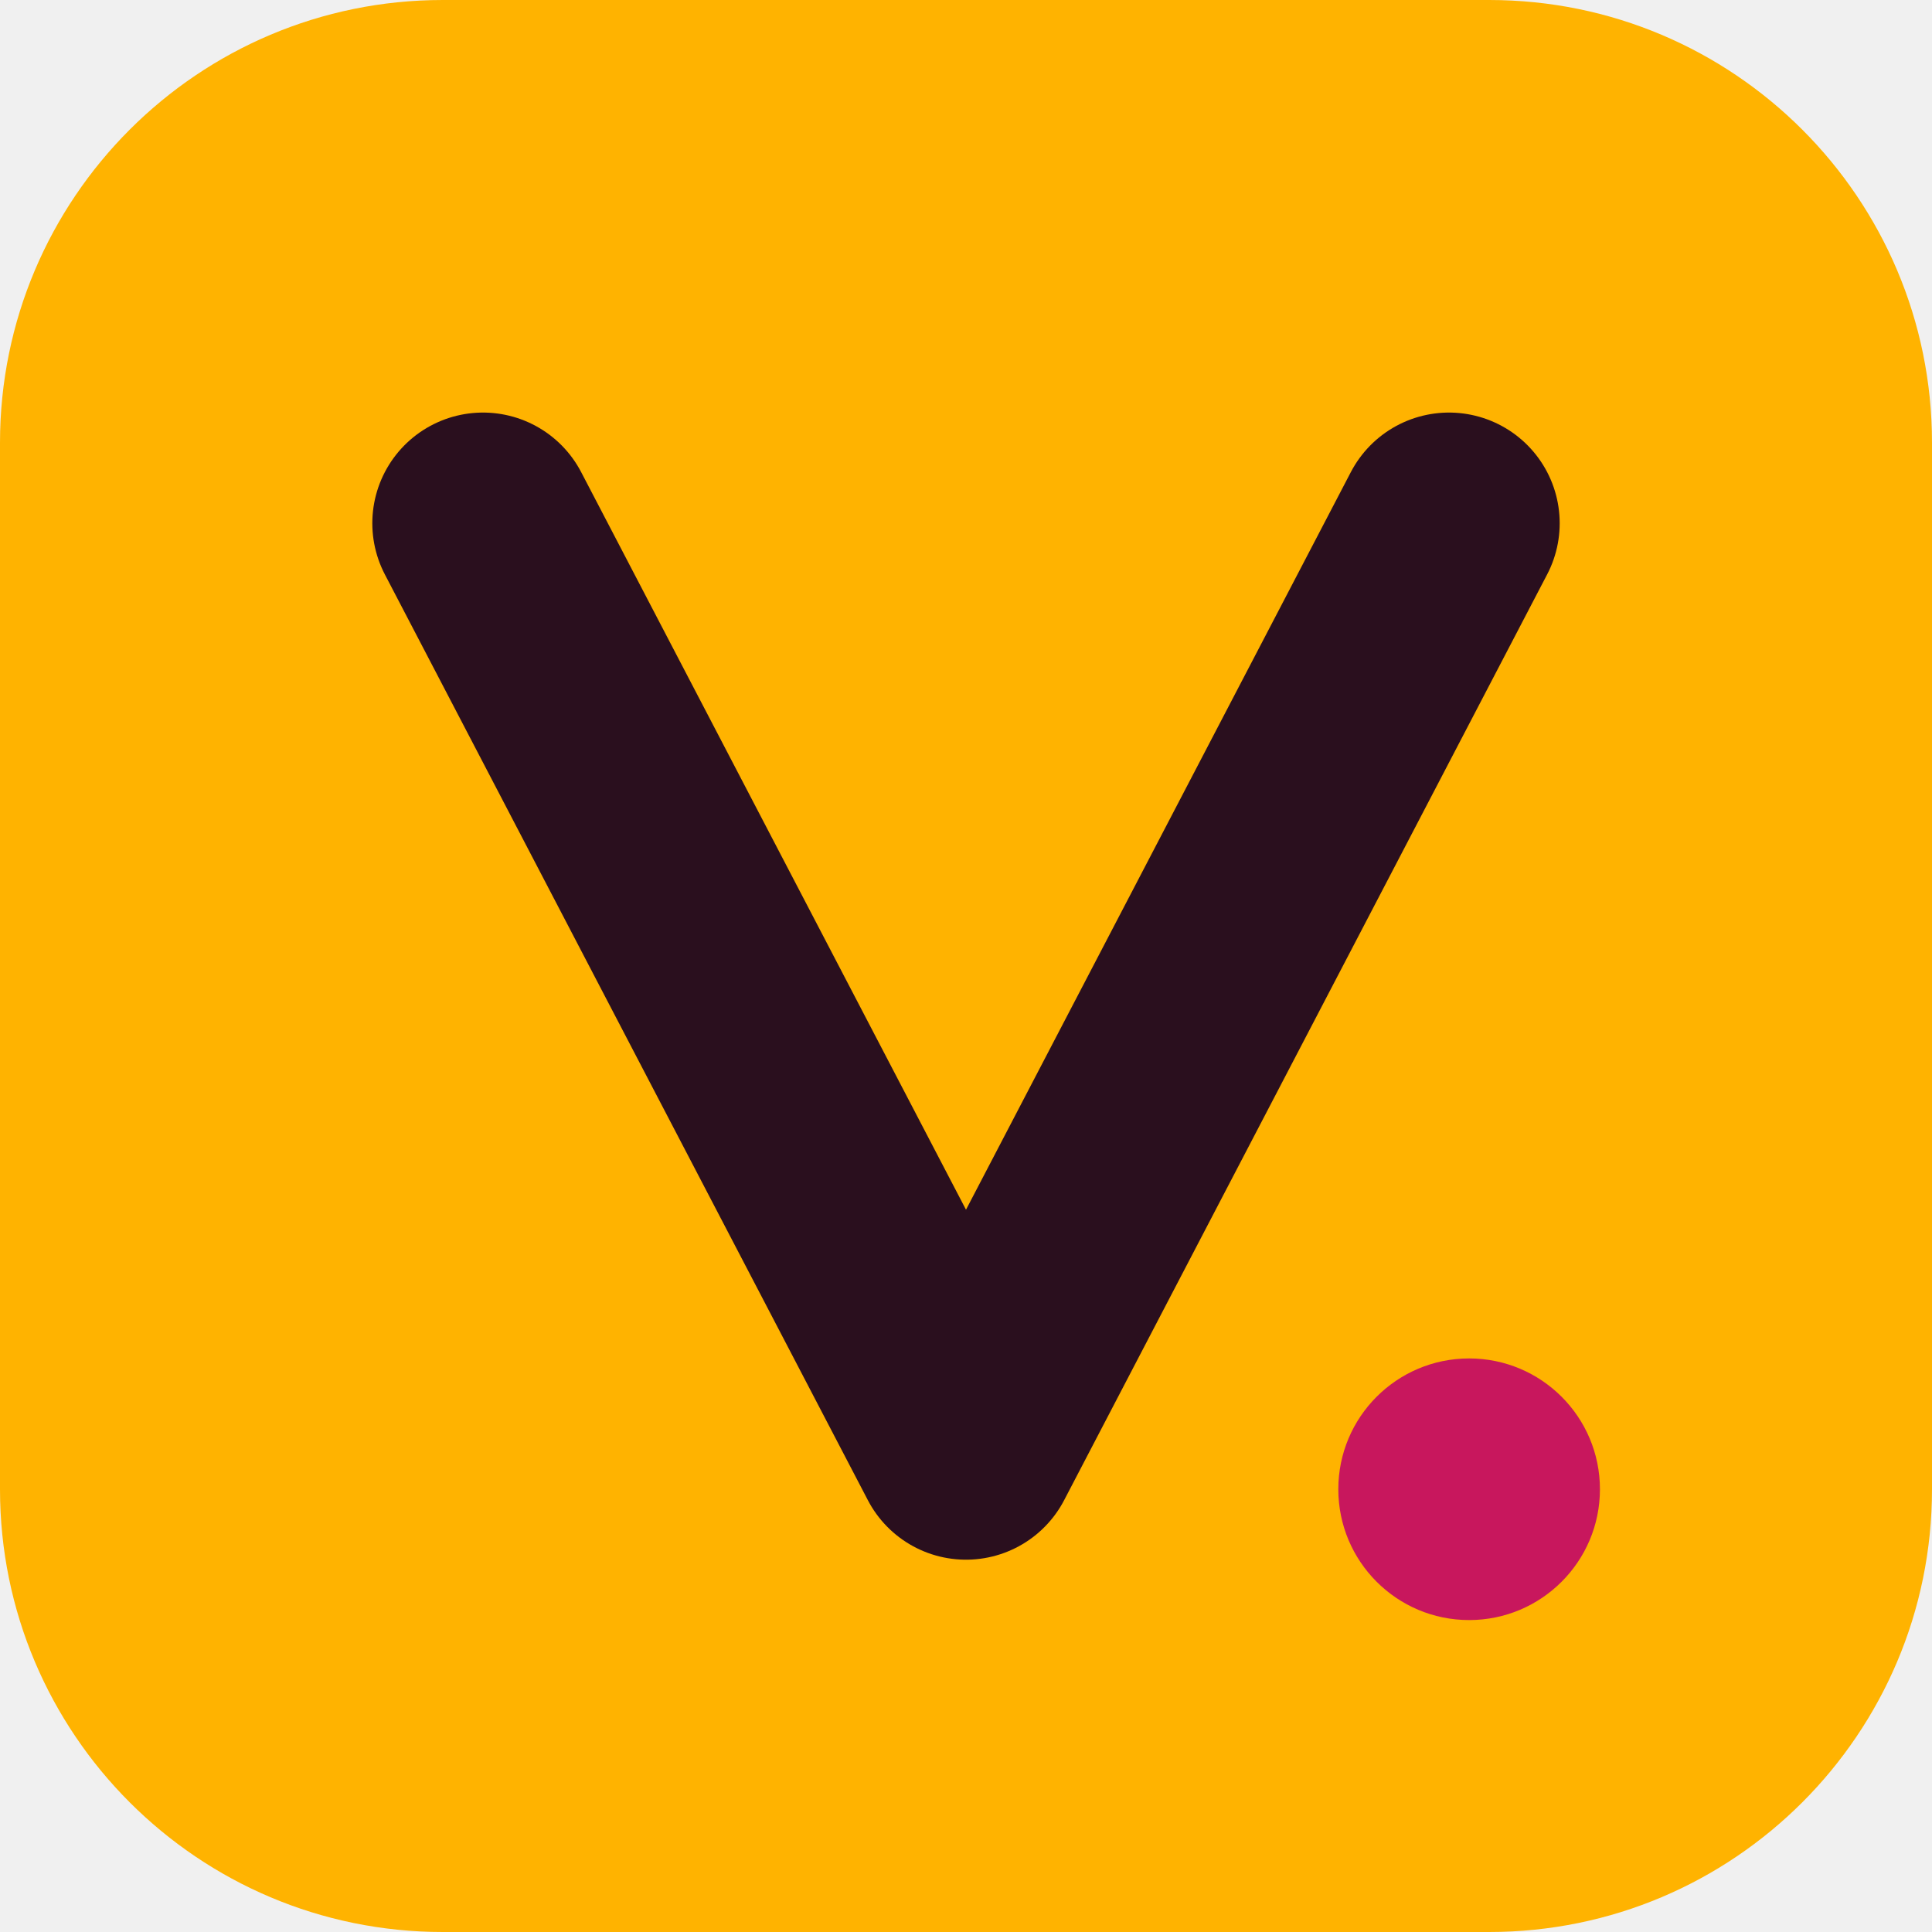
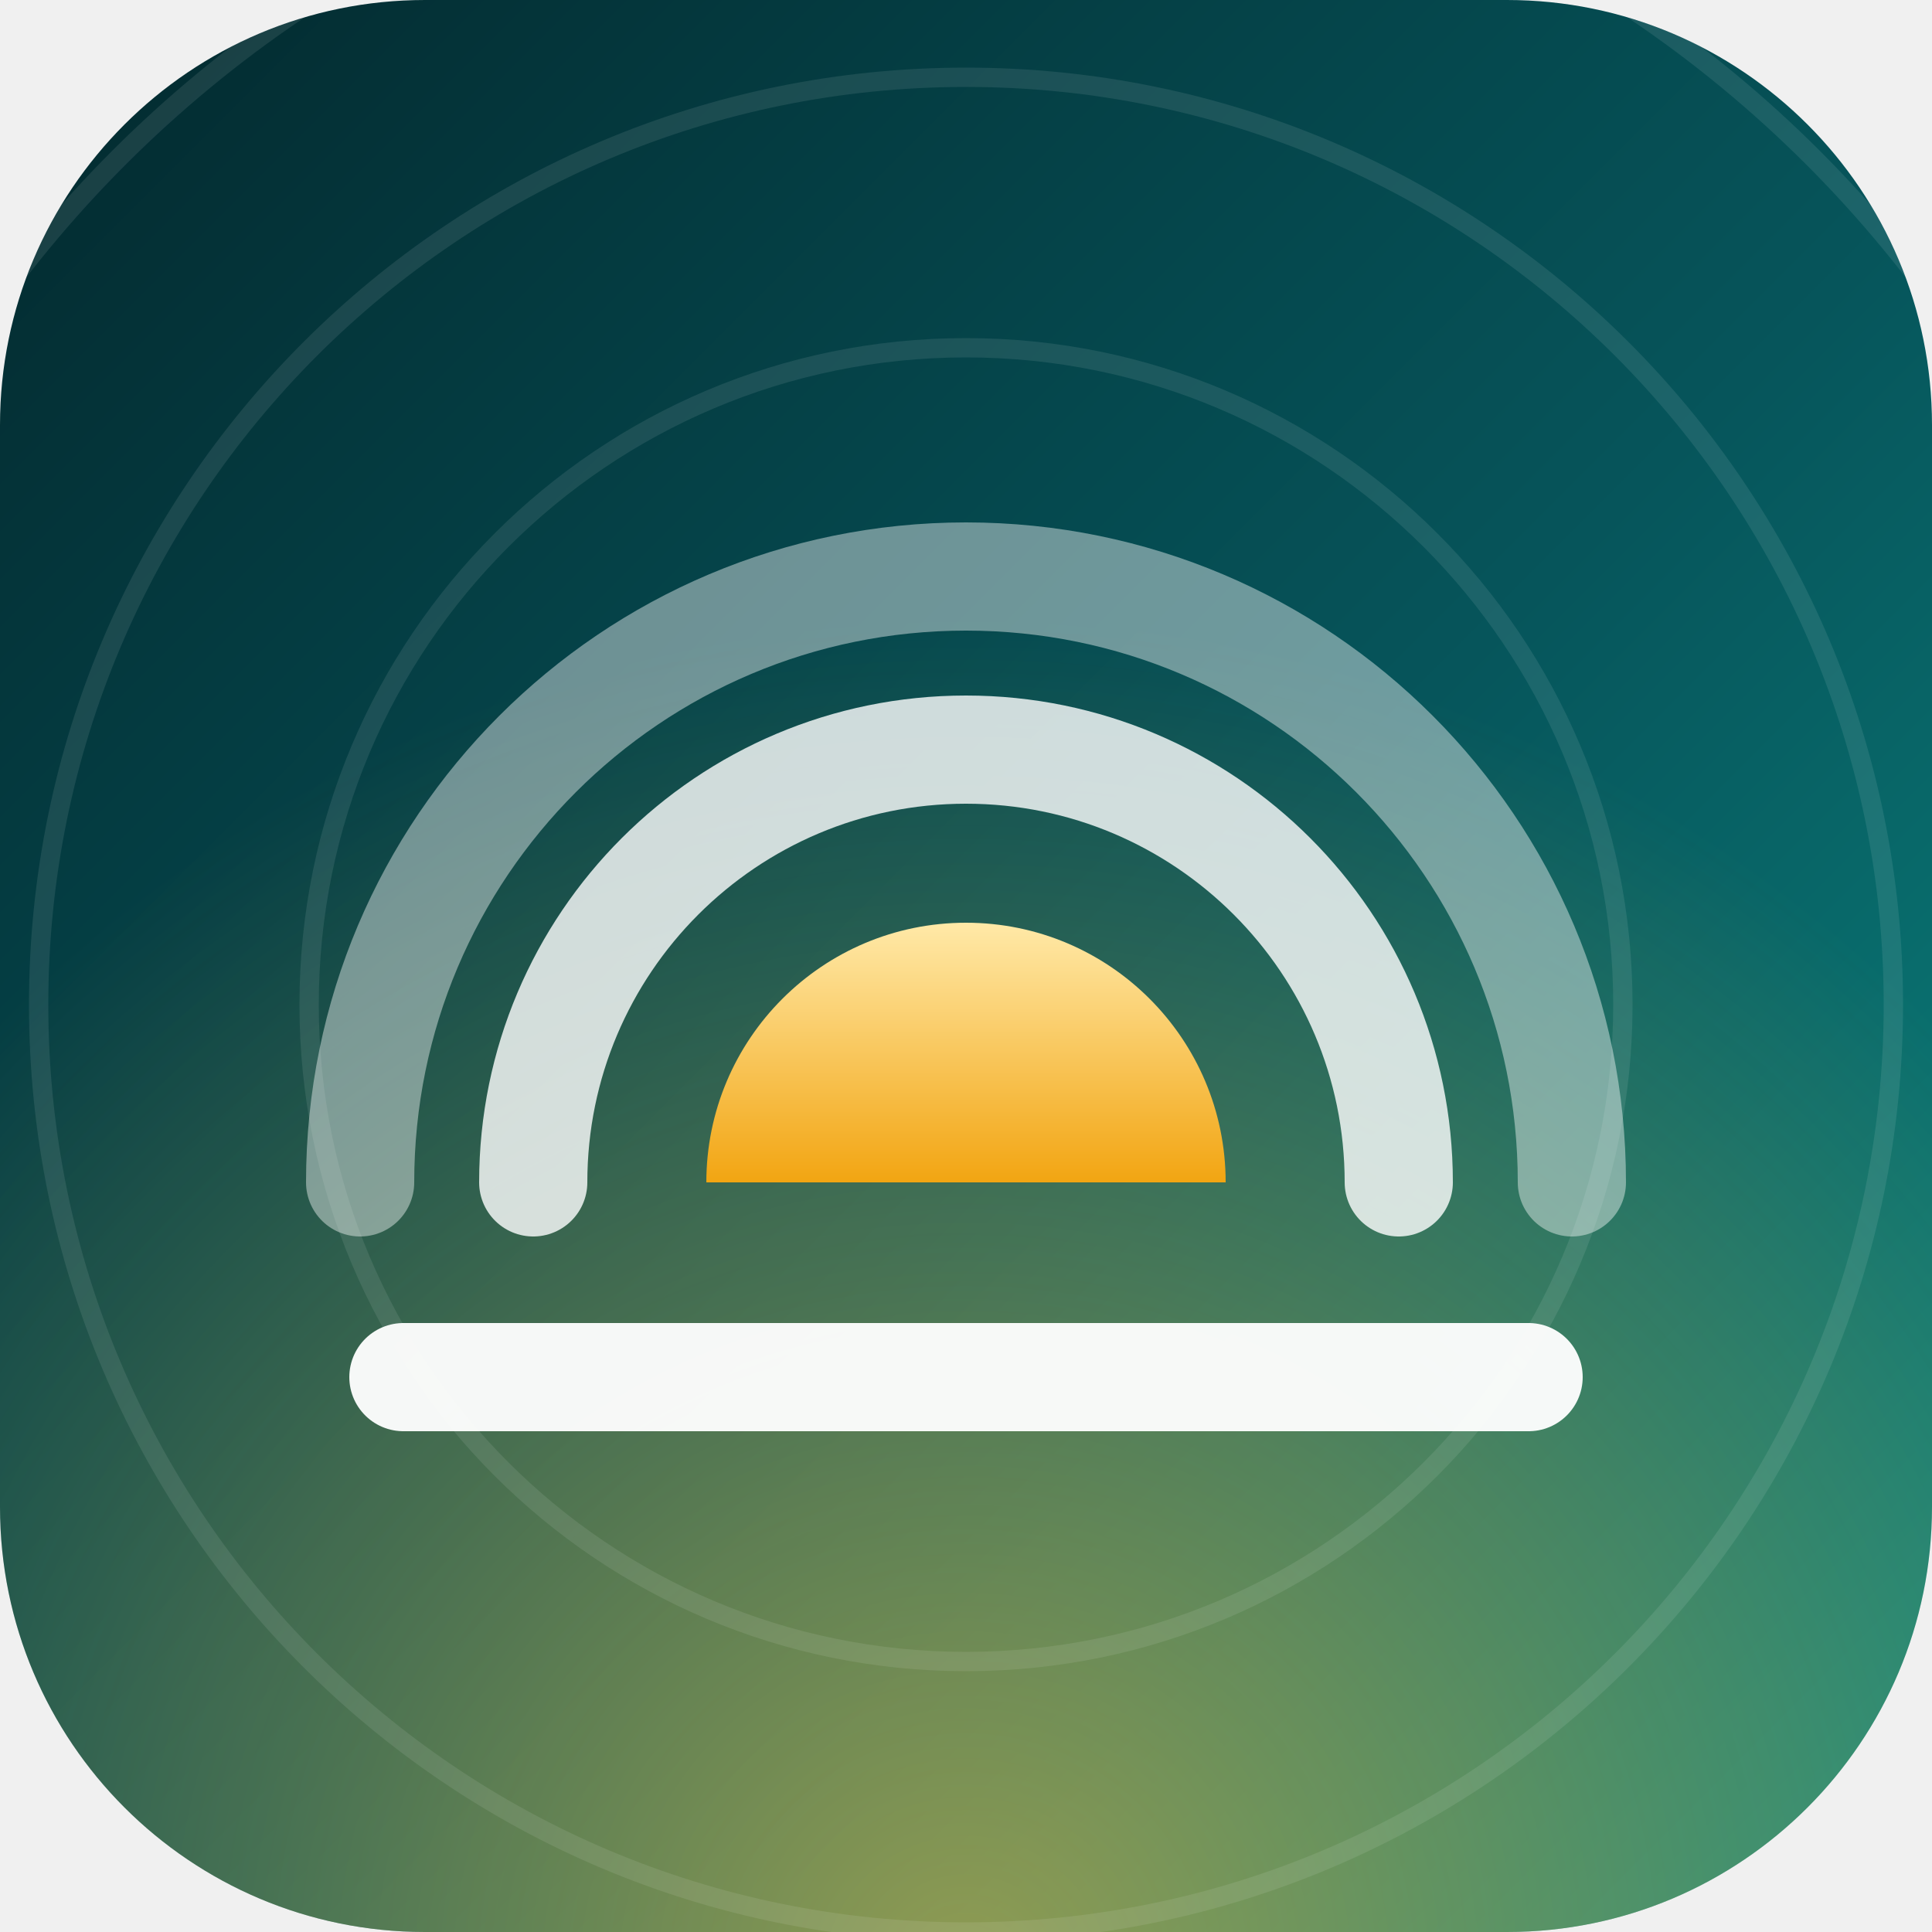
- <svg xmlns="http://www.w3.org/2000/svg" viewBox="0 0 96 96" role="img" aria-label="Neptune Vega for Telco">
-   <rect width="96" height="96" rx="22" fill="#FFB300" />
-   <g transform="translate(48 48) scale(1.0) translate(-48 -48)">
-     <path d="M24 26l24 46 24-46" fill="none" stroke="#2A0F1E" stroke-width="11" stroke-linejoin="round" stroke-linecap="round" />
-     <circle cx="73" cy="74" r="6.5" fill="#C8175D" />
+ <svg xmlns="http://www.w3.org/2000/svg" viewBox="0 0 100 100" role="img" aria-label="Sahar Cash">
+   <defs>
+     <linearGradient id="sbicon" x1="0" y1="0" x2="1" y2="1">
+       <stop offset="0" stop-color="#03282D" />
+       <stop offset=".55" stop-color="#06555B" />
+       <stop offset="1" stop-color="#0C8A82" />
+     </linearGradient>
+     <radialGradient id="sgicon" cx=".5" cy="1.02" r=".7">
+       <stop offset="0" stop-color="#FFC23D" stop-opacity=".55" />
+       <stop offset="1" stop-color="#FFC23D" stop-opacity="0" />
+     </radialGradient>
+     <linearGradient id="soicon" x1="0" y1="0" x2="0" y2="1">
+       <stop offset="0" stop-color="#FFE9A8" />
+       <stop offset="1" stop-color="#F2A512" />
+     </linearGradient>
+   </defs>
+   <rect width="100" height="100" rx="22" fill="url(#sbicon)" />
+   <rect width="100" height="100" rx="22" fill="url(#sgicon)" />
+   <clipPath id="cicon">
+     <rect width="100" height="100" rx="22" />
+   </clipPath>
+   <g clip-path="url(#cicon)">
+     <circle cx="50" cy="52" r="34" fill="none" stroke="#fff" stroke-opacity=".09" stroke-width="1" />
+     <circle cx="50" cy="52" r="48" fill="none" stroke="#fff" stroke-opacity=".09" stroke-width="1" />
+     <circle cx="50" cy="52" r="62" fill="none" stroke="#fff" stroke-opacity=".09" stroke-width="1" />
+     <circle cx="50" cy="52" r="76" fill="none" stroke="#fff" stroke-opacity=".09" stroke-width="1" />
+   </g>
+   <g transform="translate(14.16 11.92) scale(1.12)">
+     <g fill="none" stroke="#fff" stroke-linecap="round" stroke-width="5">
+       <path d="M12 44A20 20 0 0 1 52 44" opacity=".8" />
+       <path d="M4 44A28 28 0 0 1 60 44" opacity=".42" />
+       <path d="M6 53H58" opacity=".95" />
+     </g>
+     <path d="M20 44A12 12 0 0 1 44 44Z" fill="url(#soicon)" />
  </g>
</svg>
